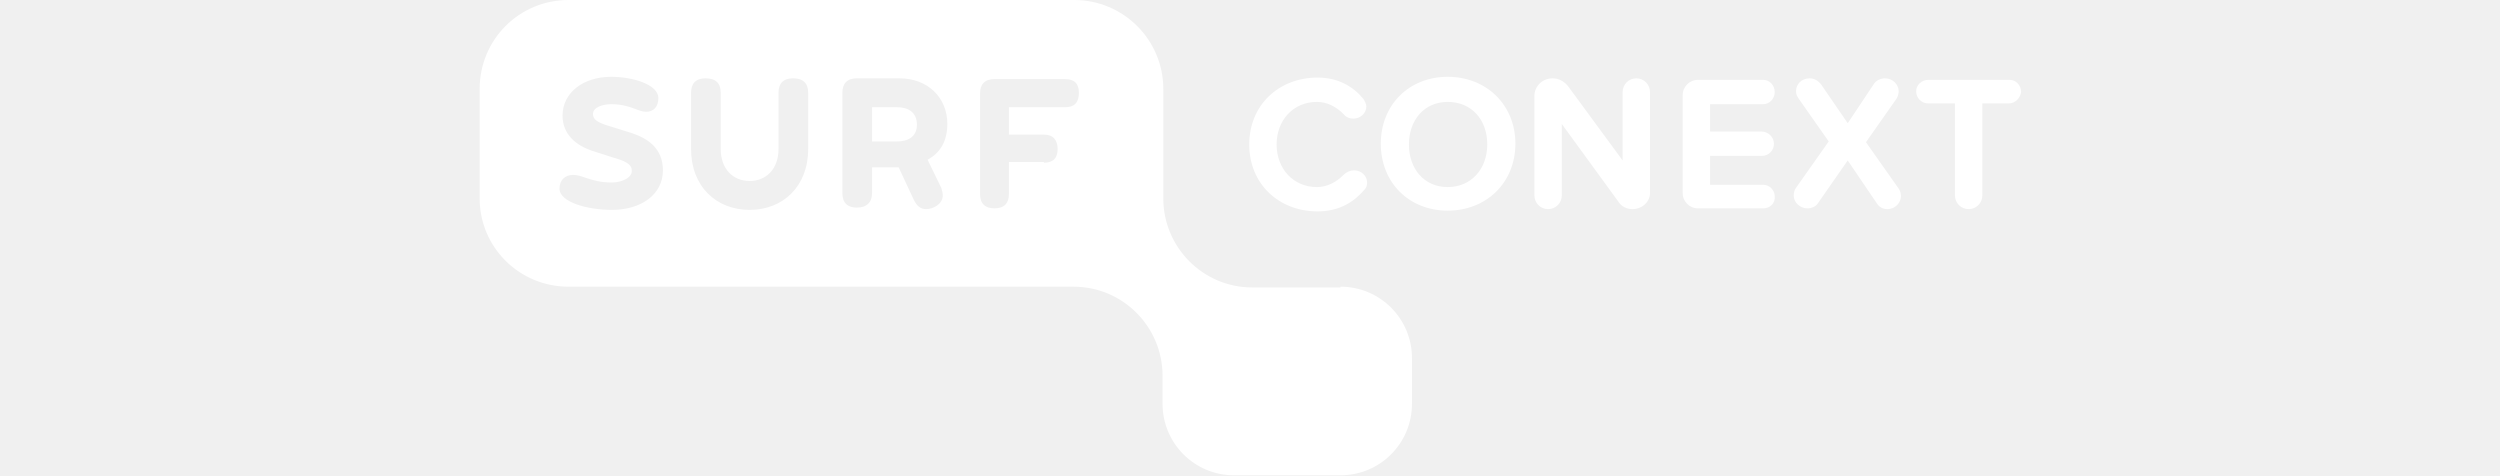
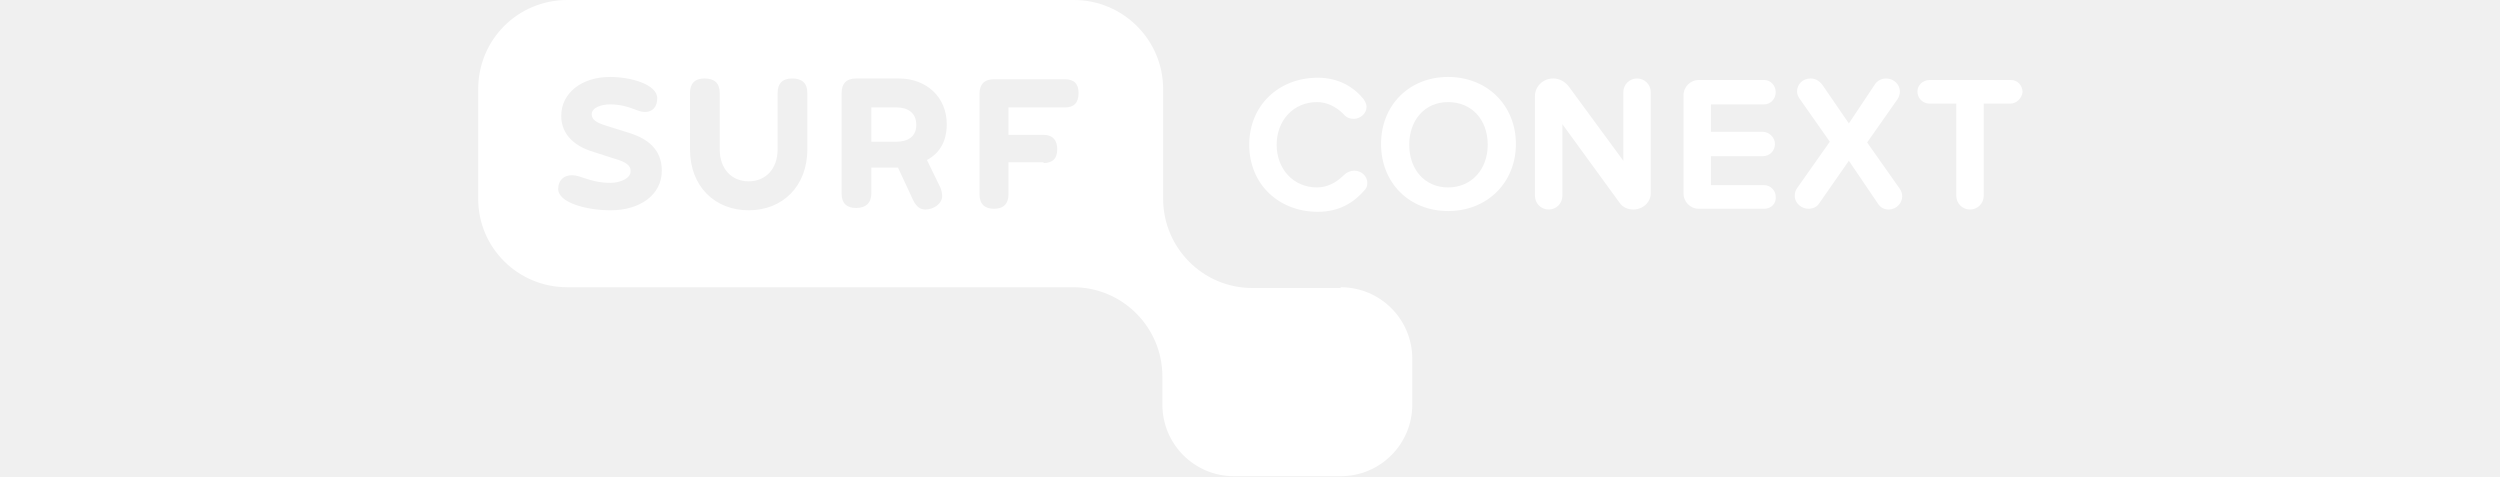
- <svg xmlns="http://www.w3.org/2000/svg" width="263px" height="50px" viewBox="0 0 202.6 62.5" version="1.1">
+ <svg xmlns="http://www.w3.org/2000/svg" width="210px" height="40px" viewBox="0 0 202.6 62.5" version="1.1">
  <style type="text/css">
	.st0{fill:#ffffff;}
</style>
  <g id="SURFconext">
    <path d="M116.2,13c0.2,0.3,0.4,0.7,0.4,1c0,0.9-0.8,1.6-1.7,1.6c-0.5,0-1-0.2-1.3-0.6c-1-1-2.2-1.6-3.5-1.6c-3.1,0-5.3,2.4-5.3,5.6   s2.2,5.6,5.3,5.6c1.3,0,2.5-0.6,3.5-1.6c0.4-0.4,0.9-0.6,1.4-0.6c0.9,0,1.7,0.7,1.7,1.6c0,0.4-0.1,0.7-0.4,1   c-1.3,1.5-3.2,2.8-6.1,2.8c-5.1,0-9-3.6-9-8.8s3.9-8.8,9-8.8C112.9,10.2,114.9,11.4,116.2,13z" fill="#ffffff" />
    <path d="M127.3,27.7c-5.1,0-8.8-3.7-8.8-8.8s3.7-8.8,8.8-8.8c5.1,0,8.9,3.7,8.9,8.8S132.4,27.7,127.3,27.7z M127.3,13.4   c-3.1,0-5.1,2.4-5.1,5.6c0,3.2,2,5.6,5.1,5.6s5.2-2.4,5.2-5.6C132.5,15.7,130.4,13.4,127.3,13.4z" fill="#ffffff" />
    <path d="M151.6,27.5c-0.7,0-1.4-0.3-1.8-0.9l-7.5-10.3v9.4c0,1-0.8,1.8-1.8,1.8c-1,0-1.8-0.8-1.8-1.8V12.6c0-1.2,1-2.3,2.4-2.3   c0.8,0,1.5,0.4,2,1l7.2,9.8v-9c0-1,0.8-1.8,1.8-1.8c1,0,1.8,0.8,1.8,1.8v13.3C153.9,26.5,152.9,27.5,151.6,27.5z" fill="#ffffff" />
    <path d="M168.8,27.4h-8.6c-1.1,0-2-0.9-2-2V12.5c0-1.1,0.9-2,2-2h8.6c0.8,0,1.5,0.7,1.5,1.6c0,0.9-0.7,1.6-1.5,1.6h-7v3.6h6.8   c0.8,0,1.6,0.7,1.6,1.6c0,0.9-0.7,1.6-1.6,1.6h-6.8v3.8h7c0.8,0,1.5,0.7,1.5,1.5C170.4,26.7,169.7,27.4,168.8,27.4z" fill="#ffffff" />
    <path d="M185.1,27.5c-0.6,0-1.1-0.3-1.4-0.8l-3.8-5.6l-3.9,5.6c-0.3,0.5-0.9,0.7-1.4,0.7c-0.9,0-1.8-0.7-1.8-1.7   c0-0.4,0.1-0.7,0.3-1l4.3-6.1l-4-5.7c-0.2-0.3-0.3-0.6-0.3-0.9c0-0.9,0.7-1.7,1.8-1.7c0.6,0,1.1,0.3,1.5,0.8l3.5,5.1l3.4-5.1   c0.3-0.5,0.9-0.8,1.5-0.8c1,0,1.8,0.8,1.8,1.7c0,0.3-0.1,0.7-0.3,1l-4,5.7l4.3,6.1c0.2,0.3,0.3,0.6,0.3,1   C186.9,26.6,186.2,27.5,185.1,27.5z" fill="#ffffff" />
    <path d="M201.1,13.6h-3.5v12.1c0,1-0.8,1.8-1.8,1.8c-1,0-1.8-0.8-1.8-1.8V13.6h-3.5c-0.9,0-1.6-0.7-1.6-1.6c0-0.8,0.7-1.5,1.6-1.5   h10.7c0.8,0,1.5,0.7,1.5,1.6C202.6,12.9,201.9,13.6,201.1,13.6z" fill="#ffffff" />
    <g id="surf_5_">
      <path class="st0" d="M113.2,37.7c5.2,0,9.4,4.2,9.4,9.4v6c0,5.2-4.2,9.4-9.4,9.4h-14c-5.2,0-9.4-4.2-9.4-9.4v-3.7    c0-6.4-5.2-11.7-11.7-11.7H11.7C5.2,37.7,0,32.5,0,26.1V11.7C0,5.2,5.2,0,11.7,0h66.5c6.4,0,11.7,5.2,11.7,11.7v14.4    c0,6.4,5.2,11.7,11.7,11.7H113.2z M17.4,24c-1.5,0-2.5-0.3-3.4-0.6c-0.6-0.2-1.1-0.4-1.7-0.4c-1.1,0-1.8,0.7-1.8,1.8    c0,1.8,3.7,2.8,6.9,2.8c3.8,0,6.7-2,6.7-5.2c0-2.9-2-4.2-4.1-4.9l-3.2-1c-1.3-0.4-1.9-0.8-1.9-1.5c0-0.9,1.3-1.3,2.4-1.3    c1.3,0,2.3,0.3,3.1,0.6c0.5,0.2,1,0.4,1.5,0.4c1,0,1.6-0.7,1.6-1.8c0-1.8-3.4-2.8-6.2-2.8c-3.7,0-6.4,2.1-6.4,5.1    c0,2.5,1.8,3.9,3.8,4.6l2.8,0.9c1.4,0.4,2.5,0.8,2.5,1.7C20.1,23.4,18.6,24,17.4,24z M39.3,19.6c0,2.6-1.6,4.2-3.8,4.2    c-2.2,0-3.8-1.6-3.8-4.2v-7.4c0-1.3-0.7-1.9-2-1.9c-1.3,0-1.9,0.7-1.9,1.9v7.4c0,4.9,3.3,8,7.7,8c4.4,0,7.7-3.1,7.7-8v-7.4    c0-1.3-0.7-1.9-2-1.9c-1.3,0-1.9,0.7-1.9,1.9V19.6z M57.1,26.3c0.4,0.8,0.9,1.2,1.6,1.2c1,0,2.2-0.7,2.2-1.8c0-0.3-0.1-0.7-0.2-1    L58.9,21c1.7-0.9,2.6-2.5,2.6-4.7c0-3.5-2.6-6-6.3-6h-5.6c-1.3,0-1.9,0.7-1.9,1.9v13.2c0,1.3,0.7,1.9,1.9,1.9c1.3,0,2-0.7,2-1.9    v-3.4h3.5L57.1,26.3z M54.9,14.1c1.5,0,2.6,0.7,2.6,2.3c0,1.6-1.2,2.2-2.6,2.2h-3.3v-4.5H54.9z M74.2,21.4c1.2,0,1.8-0.6,1.8-1.8    c0-1.2-0.6-1.9-1.8-1.9h-4.6v-3.6H77c1.2,0,1.8-0.6,1.8-1.9c0-1.2-0.6-1.8-1.8-1.8h-9.3c-1.3,0-1.9,0.7-1.9,1.9v13.2    c0,1.3,0.7,1.9,1.9,1.9c1.3,0,1.9-0.7,1.9-1.9v-4.2H74.2z" />
    </g>
  </g>
</svg>
